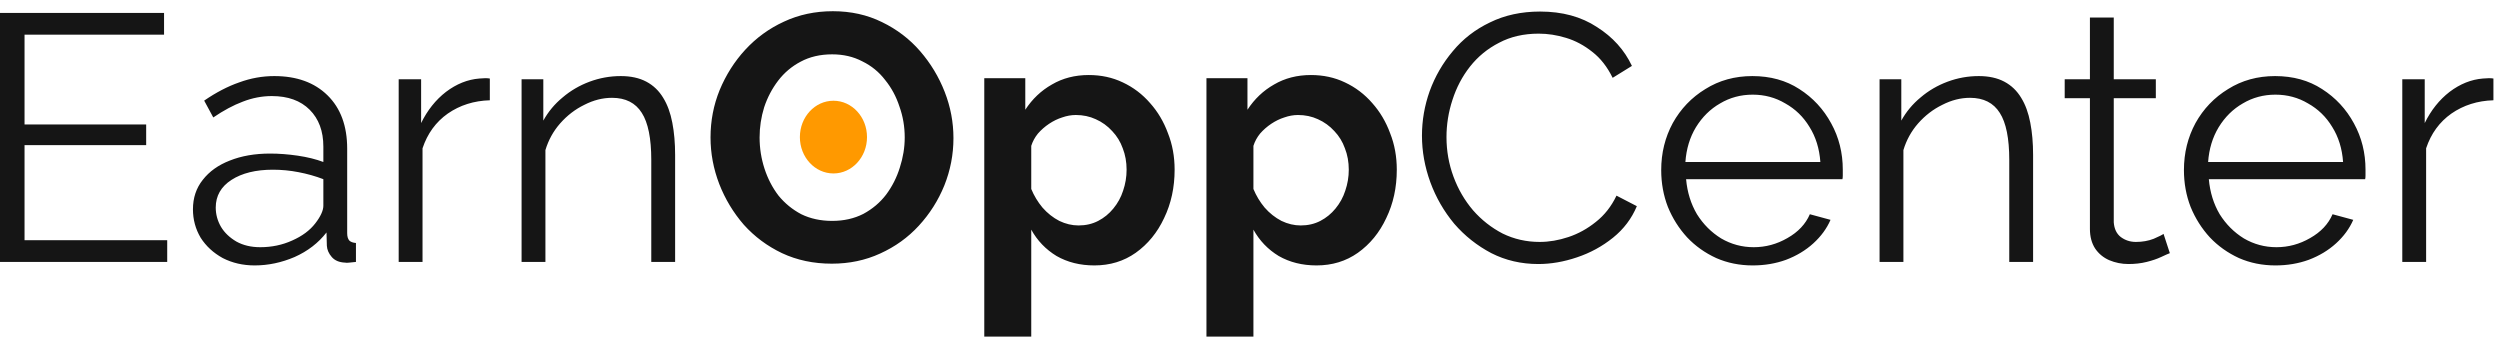
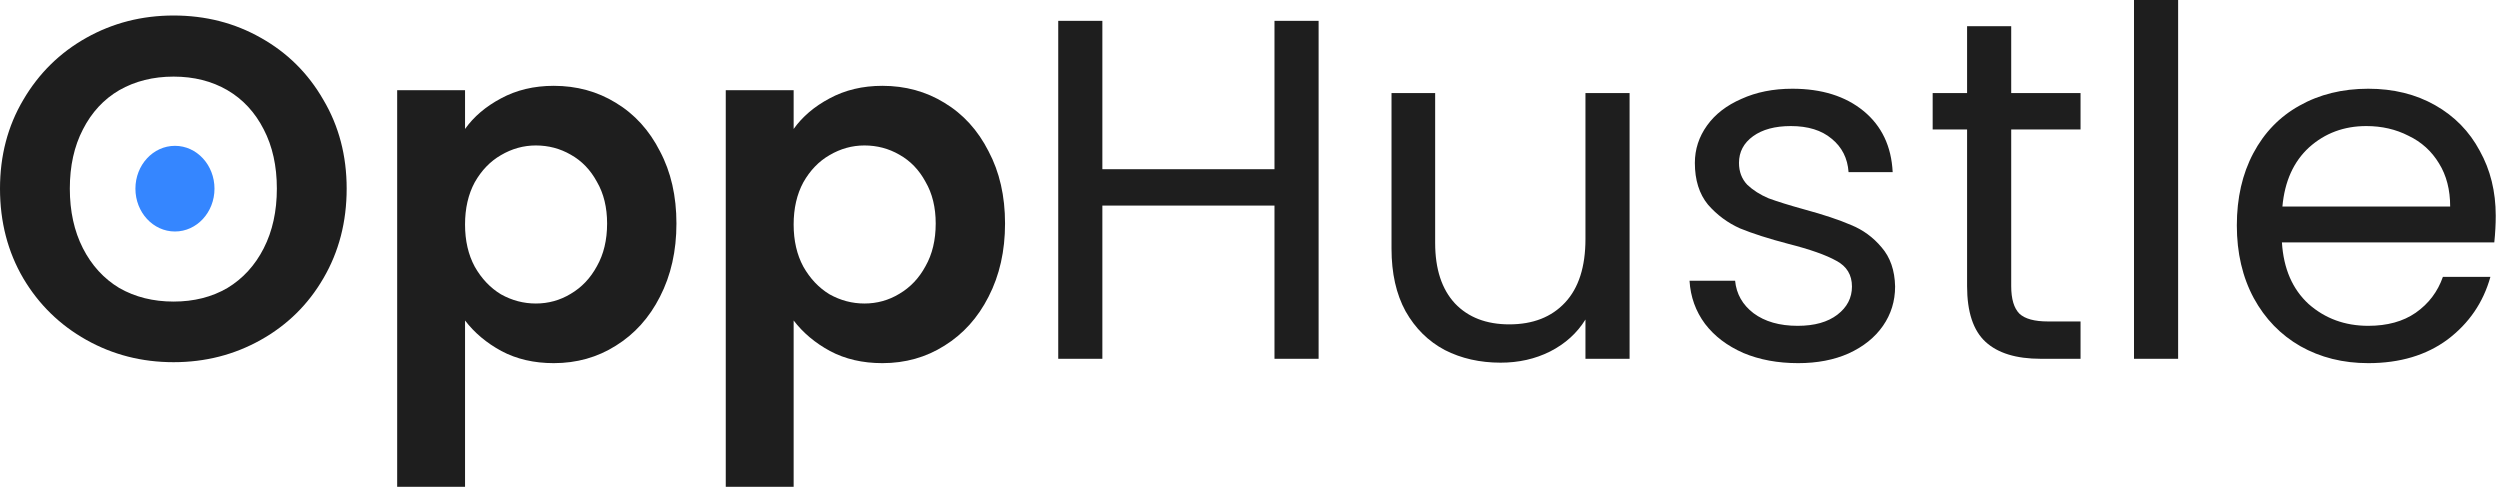
- <svg xmlns="http://www.w3.org/2000/svg" width="190" height="26" viewBox="0 0 190 26" fill="none">
-   <ellipse cx="63.342" cy="10.419" rx="2.551" ry="2.763" fill="#FF9900" />
-   <path d="M12.708 18.254V19.906H0V0.985H12.468V2.637H1.865V9.459H11.109V11.032H1.865V18.254H12.708ZM14.664 15.909C14.664 15.038 14.913 14.292 15.41 13.67C15.908 13.03 16.591 12.542 17.462 12.204C18.35 11.849 19.371 11.671 20.525 11.671C21.2 11.671 21.902 11.725 22.63 11.831C23.358 11.938 24.006 12.098 24.575 12.311V11.138C24.575 9.966 24.228 9.033 23.536 8.34C22.843 7.647 21.884 7.301 20.658 7.301C19.913 7.301 19.175 7.443 18.447 7.727C17.737 7.994 16.991 8.393 16.209 8.926L15.517 7.647C16.422 7.025 17.311 6.563 18.181 6.261C19.051 5.942 19.939 5.782 20.845 5.782C22.55 5.782 23.9 6.27 24.894 7.247C25.889 8.225 26.386 9.575 26.386 11.298V17.721C26.386 17.97 26.439 18.156 26.546 18.28C26.653 18.387 26.821 18.449 27.052 18.467V19.906C26.857 19.924 26.688 19.942 26.546 19.959C26.404 19.977 26.297 19.977 26.226 19.959C25.782 19.942 25.445 19.799 25.214 19.533C24.983 19.267 24.859 18.982 24.841 18.68L24.814 17.668C24.193 18.467 23.385 19.089 22.39 19.533C21.395 19.959 20.383 20.172 19.353 20.172C18.465 20.172 17.657 19.986 16.929 19.613C16.218 19.222 15.659 18.707 15.25 18.067C14.86 17.41 14.664 16.69 14.664 15.909ZM23.962 16.975C24.157 16.726 24.308 16.486 24.415 16.255C24.521 16.024 24.575 15.82 24.575 15.642V13.617C23.971 13.386 23.34 13.208 22.683 13.084C22.044 12.959 21.395 12.897 20.738 12.897C19.442 12.897 18.394 13.155 17.595 13.67C16.796 14.185 16.396 14.887 16.396 15.775C16.396 16.291 16.529 16.779 16.796 17.241C17.062 17.685 17.453 18.058 17.968 18.36C18.483 18.645 19.087 18.787 19.779 18.787C20.65 18.787 21.458 18.618 22.204 18.28C22.967 17.943 23.553 17.508 23.962 16.975ZM37.227 7.621C36.019 7.656 34.953 7.994 34.03 8.633C33.124 9.273 32.485 10.152 32.112 11.271V19.906H30.3V6.022H32.005V9.353C32.485 8.376 33.115 7.585 33.897 6.981C34.696 6.377 35.54 6.039 36.428 5.968C36.605 5.951 36.756 5.942 36.881 5.942C37.023 5.942 37.138 5.951 37.227 5.968V7.621ZM51.309 19.906H49.497V12.151C49.497 10.517 49.257 9.326 48.778 8.58C48.298 7.816 47.544 7.434 46.513 7.434C45.803 7.434 45.101 7.612 44.409 7.967C43.716 8.305 43.103 8.775 42.571 9.379C42.056 9.966 41.682 10.641 41.452 11.405V19.906H39.64V6.022H41.292V9.166C41.665 8.491 42.153 7.905 42.757 7.407C43.361 6.892 44.045 6.492 44.808 6.208C45.572 5.924 46.362 5.782 47.179 5.782C47.943 5.782 48.591 5.924 49.124 6.208C49.657 6.492 50.083 6.901 50.403 7.434C50.723 7.949 50.954 8.58 51.096 9.326C51.238 10.055 51.309 10.872 51.309 11.778V19.906ZM63.217 20.039C61.832 20.039 60.571 19.773 59.434 19.24C58.315 18.707 57.347 17.987 56.531 17.081C55.731 16.157 55.11 15.127 54.666 13.99C54.222 12.835 54 11.654 54 10.445C54 9.184 54.231 7.985 54.692 6.848C55.172 5.693 55.82 4.671 56.637 3.783C57.472 2.877 58.449 2.166 59.568 1.651C60.704 1.118 61.947 0.852 63.297 0.852C64.665 0.852 65.908 1.127 67.027 1.678C68.164 2.228 69.132 2.966 69.931 3.89C70.73 4.814 71.352 5.844 71.796 6.981C72.24 8.118 72.462 9.291 72.462 10.499C72.462 11.742 72.231 12.942 71.769 14.096C71.307 15.233 70.659 16.255 69.824 17.161C69.007 18.049 68.031 18.751 66.894 19.267C65.775 19.782 64.549 20.039 63.217 20.039ZM57.729 10.445C57.729 11.263 57.854 12.053 58.102 12.817C58.351 13.581 58.706 14.265 59.168 14.869C59.648 15.456 60.225 15.926 60.9 16.282C61.592 16.619 62.374 16.788 63.244 16.788C64.132 16.788 64.922 16.61 65.615 16.255C66.308 15.882 66.885 15.393 67.347 14.789C67.808 14.168 68.155 13.483 68.386 12.737C68.634 11.973 68.759 11.209 68.759 10.445C68.759 9.628 68.625 8.846 68.359 8.1C68.11 7.336 67.746 6.661 67.267 6.075C66.805 5.471 66.228 5 65.535 4.662C64.86 4.307 64.097 4.13 63.244 4.13C62.338 4.13 61.539 4.316 60.846 4.689C60.171 5.044 59.603 5.524 59.141 6.128C58.68 6.732 58.324 7.407 58.076 8.154C57.845 8.9 57.729 9.664 57.729 10.445ZM83.171 20.172C82.087 20.172 81.128 19.933 80.293 19.453C79.477 18.956 78.837 18.289 78.375 17.454V25.582H74.805V5.942H77.922V8.34C78.455 7.523 79.13 6.883 79.947 6.421C80.764 5.942 81.697 5.702 82.744 5.702C83.686 5.702 84.547 5.888 85.329 6.261C86.128 6.635 86.82 7.159 87.406 7.834C87.993 8.491 88.446 9.255 88.765 10.126C89.103 10.978 89.271 11.902 89.271 12.897C89.271 14.247 89.005 15.473 88.472 16.575C87.957 17.676 87.237 18.556 86.314 19.213C85.408 19.853 84.361 20.172 83.171 20.172ZM81.972 17.134C82.522 17.134 83.02 17.019 83.463 16.788C83.908 16.557 84.29 16.246 84.609 15.855C84.947 15.447 85.195 14.994 85.355 14.496C85.532 13.981 85.621 13.448 85.621 12.897C85.621 12.311 85.524 11.769 85.329 11.271C85.151 10.774 84.885 10.339 84.53 9.966C84.174 9.575 83.757 9.273 83.278 9.06C82.815 8.846 82.309 8.74 81.759 8.74C81.421 8.74 81.075 8.802 80.72 8.926C80.382 9.033 80.054 9.193 79.734 9.406C79.414 9.619 79.13 9.868 78.882 10.152C78.651 10.437 78.482 10.748 78.375 11.085V14.363C78.588 14.878 78.873 15.349 79.228 15.775C79.601 16.202 80.027 16.539 80.507 16.788C80.986 17.019 81.475 17.134 81.972 17.134ZM100.055 20.172C98.972 20.172 98.013 19.933 97.178 19.453C96.361 18.956 95.722 18.289 95.26 17.454V25.582H91.69V5.942H94.807V8.34C95.34 7.523 96.014 6.883 96.831 6.421C97.648 5.942 98.581 5.702 99.629 5.702C100.57 5.702 101.432 5.888 102.213 6.261C103.013 6.635 103.705 7.159 104.291 7.834C104.877 8.491 105.33 9.255 105.65 10.126C105.988 10.978 106.156 11.902 106.156 12.897C106.156 14.247 105.89 15.473 105.356 16.575C104.842 17.676 104.122 18.556 103.199 19.213C102.293 19.853 101.245 20.172 100.055 20.172ZM98.857 17.134C99.407 17.134 99.904 17.019 100.349 16.788C100.792 16.557 101.174 16.246 101.494 15.855C101.831 15.447 102.08 14.994 102.24 14.496C102.417 13.981 102.507 13.448 102.507 12.897C102.507 12.311 102.409 11.769 102.213 11.271C102.035 10.774 101.769 10.339 101.414 9.966C101.058 9.575 100.641 9.273 100.162 9.06C99.7 8.846 99.194 8.74 98.644 8.74C98.306 8.74 97.959 8.802 97.605 8.926C97.266 9.033 96.939 9.193 96.618 9.406C96.299 9.619 96.014 9.868 95.766 10.152C95.535 10.437 95.366 10.748 95.26 11.085V14.363C95.473 14.878 95.757 15.349 96.112 15.775C96.486 16.202 96.912 16.539 97.391 16.788C97.871 17.019 98.359 17.134 98.857 17.134ZM108.069 10.312C108.069 9.157 108.264 8.029 108.655 6.928C109.063 5.808 109.649 4.796 110.413 3.89C111.177 2.966 112.118 2.237 113.237 1.704C114.355 1.154 115.625 0.878 117.046 0.878C118.734 0.878 120.173 1.269 121.362 2.051C122.57 2.815 123.458 3.801 124.026 5.009L122.561 5.915C122.152 5.08 121.638 4.423 121.016 3.943C120.394 3.446 119.728 3.09 119.018 2.877C118.325 2.664 117.633 2.557 116.94 2.557C115.803 2.557 114.8 2.788 113.93 3.25C113.059 3.694 112.322 4.298 111.719 5.062C111.132 5.808 110.688 6.652 110.386 7.594C110.084 8.518 109.933 9.459 109.933 10.419C109.933 11.467 110.111 12.471 110.466 13.43C110.821 14.389 111.319 15.242 111.958 15.989C112.597 16.717 113.343 17.303 114.196 17.747C115.066 18.174 116.007 18.387 117.019 18.387C117.73 18.387 118.458 18.263 119.204 18.014C119.95 17.765 120.643 17.383 121.282 16.868C121.939 16.353 122.463 15.687 122.854 14.869L124.4 15.669C124.008 16.61 123.404 17.41 122.587 18.067C121.77 18.724 120.856 19.222 119.844 19.56C118.849 19.897 117.872 20.066 116.913 20.066C115.617 20.066 114.426 19.791 113.343 19.24C112.26 18.671 111.319 17.925 110.52 17.001C109.738 16.06 109.134 15.011 108.708 13.857C108.281 12.684 108.069 11.502 108.069 10.312ZM133.205 20.172C132.211 20.172 131.287 19.986 130.435 19.613C129.582 19.222 128.845 18.698 128.224 18.041C127.602 17.365 127.113 16.593 126.758 15.722C126.421 14.851 126.252 13.919 126.252 12.924C126.252 11.627 126.545 10.437 127.131 9.353C127.735 8.269 128.561 7.407 129.608 6.768C130.657 6.11 131.847 5.782 133.179 5.782C134.546 5.782 135.736 6.11 136.749 6.768C137.779 7.425 138.586 8.296 139.173 9.379C139.759 10.445 140.052 11.618 140.052 12.897C140.052 13.039 140.052 13.181 140.052 13.324C140.052 13.448 140.043 13.546 140.025 13.617H128.143C128.232 14.612 128.508 15.5 128.97 16.282C129.449 17.046 130.061 17.659 130.807 18.12C131.571 18.565 132.397 18.787 133.285 18.787C134.191 18.787 135.044 18.556 135.843 18.094C136.66 17.632 137.228 17.028 137.548 16.282L139.12 16.708C138.836 17.365 138.4 17.961 137.814 18.494C137.228 19.027 136.535 19.444 135.736 19.746C134.955 20.03 134.111 20.172 133.205 20.172ZM128.09 12.311H138.347C138.275 11.298 138.001 10.41 137.521 9.646C137.06 8.882 136.446 8.287 135.682 7.86C134.937 7.416 134.111 7.194 133.205 7.194C132.299 7.194 131.474 7.416 130.728 7.86C129.982 8.287 129.369 8.891 128.889 9.673C128.427 10.437 128.161 11.316 128.09 12.311ZM154.515 19.906H152.704V12.151C152.704 10.517 152.464 9.326 151.985 8.58C151.505 7.816 150.75 7.434 149.72 7.434C149.01 7.434 148.308 7.612 147.616 7.967C146.923 8.305 146.31 8.775 145.777 9.379C145.262 9.966 144.889 10.641 144.659 11.405V19.906H142.847V6.022H144.499V9.166C144.872 8.491 145.36 7.905 145.964 7.407C146.567 6.892 147.252 6.492 148.015 6.208C148.779 5.924 149.569 5.782 150.386 5.782C151.15 5.782 151.798 5.924 152.331 6.208C152.864 6.492 153.29 6.901 153.61 7.434C153.93 7.949 154.16 8.58 154.302 9.326C154.444 10.055 154.515 10.872 154.515 11.778V19.906ZM164.908 19.24C164.766 19.293 164.544 19.391 164.243 19.533C163.941 19.675 163.577 19.799 163.15 19.906C162.724 20.013 162.262 20.066 161.765 20.066C161.25 20.066 160.762 19.968 160.299 19.773C159.856 19.577 159.501 19.284 159.234 18.893C158.968 18.485 158.834 17.987 158.834 17.401V7.461H156.917V6.022H158.834V1.331H160.646V6.022H163.843V7.461H160.646V16.895C160.681 17.392 160.86 17.765 161.179 18.014C161.516 18.263 161.898 18.387 162.325 18.387C162.822 18.387 163.274 18.307 163.683 18.147C164.091 17.97 164.341 17.845 164.429 17.774L164.908 19.24ZM172.932 20.172C171.937 20.172 171.014 19.986 170.161 19.613C169.309 19.222 168.572 18.698 167.95 18.041C167.329 17.365 166.841 16.593 166.485 15.722C166.148 14.851 165.979 13.919 165.979 12.924C165.979 11.627 166.272 10.437 166.858 9.353C167.462 8.269 168.288 7.407 169.336 6.768C170.383 6.11 171.574 5.782 172.905 5.782C174.273 5.782 175.463 6.11 176.475 6.768C177.505 7.425 178.314 8.296 178.9 9.379C179.486 10.445 179.779 11.618 179.779 12.897C179.779 13.039 179.779 13.181 179.779 13.324C179.779 13.448 179.77 13.546 179.752 13.617H167.871C167.959 14.612 168.235 15.5 168.696 16.282C169.176 17.046 169.789 17.659 170.535 18.12C171.298 18.565 172.124 18.787 173.012 18.787C173.918 18.787 174.77 18.556 175.569 18.094C176.386 17.632 176.955 17.028 177.274 16.282L178.847 16.708C178.562 17.365 178.127 17.961 177.541 18.494C176.955 19.027 176.262 19.444 175.463 19.746C174.681 20.03 173.838 20.172 172.932 20.172ZM167.817 12.311H178.074C178.003 11.298 177.727 10.41 177.248 9.646C176.786 8.882 176.173 8.287 175.41 7.86C174.664 7.416 173.838 7.194 172.932 7.194C172.027 7.194 171.2 7.416 170.454 7.86C169.708 8.287 169.096 8.891 168.617 9.673C168.155 10.437 167.888 11.316 167.817 12.311ZM189.5 7.621C188.293 7.656 187.227 7.994 186.304 8.633C185.398 9.273 184.759 10.152 184.385 11.271V19.906H182.574V6.022H184.279V9.353C184.759 8.376 185.389 7.585 186.17 6.981C186.97 6.377 187.813 6.039 188.701 5.968C188.879 5.951 189.029 5.942 189.154 5.942C189.296 5.942 189.411 5.951 189.5 5.968V7.621Z" fill="#151515" />
+ <svg xmlns="http://www.w3.org/2000/svg" width="240" height="47" viewBox="0 0 240 47" fill="none">
+   <path d="M16.663 34.77C13.622 34.77 10.83 34.056 8.285 32.628C5.741 31.201 3.724 29.23 2.234 26.717C0.745 24.173 0 21.302 0 18.106C0 14.941 0.745 12.102 2.234 9.588C3.724 7.044 5.741 5.058 8.285 3.631C10.83 2.203 13.622 1.489 16.663 1.489C19.735 1.489 22.528 2.203 25.041 3.631C27.586 5.058 29.587 7.044 31.046 9.588C32.535 12.102 33.28 14.941 33.28 18.106C33.28 21.302 32.535 24.173 31.046 26.717C29.587 29.23 27.586 31.201 25.041 32.628C22.497 34.056 19.704 34.77 16.663 34.77ZM16.663 28.951C18.618 28.951 20.34 28.517 21.83 27.648C23.319 26.748 24.483 25.476 25.321 23.831C26.159 22.187 26.578 20.278 26.578 18.106C26.578 15.934 26.159 14.041 25.321 12.428C24.483 10.783 23.319 9.526 21.83 8.657C20.34 7.789 18.618 7.354 16.663 7.354C14.708 7.354 12.971 7.789 11.45 8.657C9.961 9.526 8.797 10.783 7.959 12.428C7.121 14.041 6.703 15.934 6.703 18.106C6.703 20.278 7.121 22.187 7.959 23.831C8.797 25.476 9.961 26.748 11.45 27.648C12.971 28.517 14.708 28.951 16.663 28.951Z" fill="#1E1E1E" />
+   <path d="M44.644 12.381C45.482 11.202 46.63 10.225 48.089 9.449C49.578 8.642 51.269 8.239 53.162 8.239C55.365 8.239 57.351 8.782 59.12 9.868C60.92 10.954 62.332 12.505 63.356 14.522C64.411 16.508 64.938 18.82 64.938 21.457C64.938 24.095 64.411 26.438 63.356 28.486C62.332 30.503 60.92 32.07 59.12 33.187C57.351 34.304 55.365 34.862 53.162 34.862C51.269 34.862 49.594 34.475 48.135 33.699C46.708 32.923 45.544 31.946 44.644 30.767V46.732H38.128V8.657H44.644V12.381ZM58.282 21.457C58.282 19.906 57.956 18.572 57.305 17.454C56.684 16.306 55.846 15.438 54.791 14.848C53.767 14.258 52.65 13.964 51.44 13.964C50.261 13.964 49.144 14.274 48.089 14.895C47.065 15.484 46.227 16.353 45.575 17.501C44.955 18.649 44.644 19.999 44.644 21.55C44.644 23.102 44.955 24.452 45.575 25.6C46.227 26.748 47.065 27.633 48.089 28.253C49.144 28.843 50.261 29.137 51.44 29.137C52.65 29.137 53.767 28.827 54.791 28.206C55.846 27.586 56.684 26.702 57.305 25.553C57.956 24.405 58.282 23.04 58.282 21.457Z" fill="#1E1E1E" />
+   <path d="M76.19 12.381C77.028 11.202 78.176 10.225 79.634 9.449C81.124 8.642 82.815 8.239 84.708 8.239C86.911 8.239 88.897 8.782 90.665 9.868C92.465 10.954 93.877 12.505 94.901 14.522C95.956 16.508 96.484 18.82 96.484 21.457C96.484 24.095 95.956 26.438 94.901 28.486C93.877 30.503 92.465 32.07 90.665 33.187C88.897 34.304 86.911 34.862 84.708 34.862C82.815 34.862 81.139 34.475 79.681 33.699C78.253 32.923 77.09 31.946 76.19 30.767V46.732H69.673V8.657H76.19V12.381ZM89.828 21.457C89.828 19.906 89.502 18.572 88.85 17.454C88.23 16.306 87.392 15.438 86.337 14.848C85.313 14.258 84.196 13.964 82.986 13.964C81.806 13.964 80.689 14.274 79.634 14.895C78.61 15.484 77.772 16.353 77.121 17.501C76.5 18.649 76.19 19.999 76.19 21.55C76.19 23.102 76.5 24.452 77.121 25.6C77.772 26.748 78.61 27.633 79.634 28.253C80.689 28.843 81.806 29.137 82.986 29.137C84.196 29.137 85.313 28.827 86.337 28.206C87.392 27.586 88.23 26.702 88.85 25.553C89.502 24.405 89.828 23.04 89.828 21.457Z" fill="#1E1E1E" />
+   <path d="M126.586 2.001V34.444H122.351V19.735H105.827V34.444H101.591V2.001H105.827V16.244H122.351V2.001H126.586Z" fill="#1E1E1E" />
+   <path d="M156.44 8.937V34.444H152.204V30.674C151.397 31.977 150.265 33.001 148.806 33.745C147.379 34.459 145.796 34.816 144.059 34.816C142.073 34.816 140.288 34.413 138.706 33.606C137.123 32.768 135.867 31.527 134.936 29.882C134.036 28.238 133.586 26.236 133.586 23.878V8.937H137.775V23.319C137.775 25.833 138.411 27.772 139.683 29.137C140.956 30.472 142.693 31.139 144.896 31.139C147.162 31.139 148.946 30.441 150.249 29.044C151.552 27.648 152.204 25.616 152.204 22.947V8.937H156.44Z" fill="#1E1E1E" />
+   <path d="M172.621 34.862C170.666 34.862 168.913 34.537 167.361 33.885C165.81 33.202 164.584 32.272 163.684 31.092C162.784 29.882 162.288 28.501 162.195 26.95H166.57C166.694 28.222 167.284 29.262 168.339 30.068C169.425 30.875 170.837 31.279 172.575 31.279C174.188 31.279 175.46 30.922 176.391 30.208C177.322 29.494 177.788 28.594 177.788 27.508C177.788 26.391 177.291 25.569 176.298 25.041C175.305 24.483 173.769 23.94 171.69 23.412C169.797 22.916 168.246 22.419 167.036 21.923C165.856 21.395 164.832 20.635 163.964 19.642C163.126 18.618 162.707 17.284 162.707 15.639C162.707 14.336 163.095 13.141 163.871 12.055C164.646 10.969 165.748 10.116 167.175 9.495C168.603 8.844 170.232 8.518 172.063 8.518C174.886 8.518 177.167 9.232 178.905 10.659C180.642 12.086 181.573 14.041 181.697 16.524H177.462C177.369 15.189 176.826 14.119 175.833 13.312C174.871 12.505 173.568 12.102 171.923 12.102C170.402 12.102 169.192 12.428 168.292 13.079C167.392 13.731 166.943 14.584 166.943 15.639C166.943 16.477 167.206 17.175 167.734 17.734C168.292 18.261 168.975 18.696 169.782 19.037C170.62 19.347 171.768 19.704 173.226 20.108C175.057 20.604 176.546 21.101 177.695 21.597C178.843 22.062 179.82 22.776 180.627 23.738C181.465 24.7 181.899 25.957 181.93 27.508C181.93 28.905 181.542 30.162 180.767 31.279C179.991 32.396 178.889 33.28 177.462 33.932C176.065 34.552 174.452 34.862 172.621 34.862Z" fill="#1E1E1E" />
+   <path d="M193.076 12.428V27.462C193.076 28.703 193.34 29.587 193.867 30.115C194.395 30.611 195.31 30.86 196.613 30.86H199.732V34.444H195.915C193.557 34.444 191.788 33.901 190.609 32.815C189.43 31.729 188.84 29.944 188.84 27.462V12.428H185.536V8.937H188.84V2.513H193.076V8.937H199.732V12.428H193.076Z" fill="#1E1E1E" />
+   <path d="M209.1 0V34.444H204.864V0H209.1Z" fill="#1E1E1E" />
+   <path d="M239.591 20.713C239.591 21.52 239.545 22.373 239.452 23.273H219.065C219.22 25.786 220.073 27.757 221.625 29.184C223.207 30.58 225.116 31.279 227.35 31.279C229.181 31.279 230.701 30.86 231.911 30.022C233.152 29.153 234.021 28.005 234.518 26.578H239.079C238.397 29.029 237.031 31.03 234.983 32.582C232.935 34.102 230.391 34.862 227.35 34.862C224.929 34.862 222.757 34.319 220.833 33.233C218.941 32.147 217.451 30.611 216.365 28.625C215.279 26.608 214.736 24.281 214.736 21.644C214.736 19.006 215.264 16.694 216.319 14.708C217.374 12.722 218.847 11.202 220.74 10.147C222.664 9.061 224.867 8.518 227.35 8.518C229.77 8.518 231.911 9.045 233.773 10.1C235.635 11.155 237.062 12.614 238.055 14.476C239.079 16.306 239.591 18.386 239.591 20.713ZM235.216 19.828C235.216 18.215 234.859 16.834 234.145 15.686C233.432 14.507 232.454 13.622 231.213 13.033C230.003 12.412 228.653 12.102 227.164 12.102C225.023 12.102 223.192 12.784 221.671 14.15C220.182 15.515 219.328 17.408 219.111 19.828H235.216Z" fill="#1E1E1E" />
+   <path d="M20.591 18.112C20.591 20.383 18.892 22.224 16.796 22.224C14.699 22.224 13 20.383 13 18.112C13 15.841 14.699 14 16.796 14C18.892 14 20.591 15.841 20.591 18.112Z" fill="#3586FF" />
</svg>
